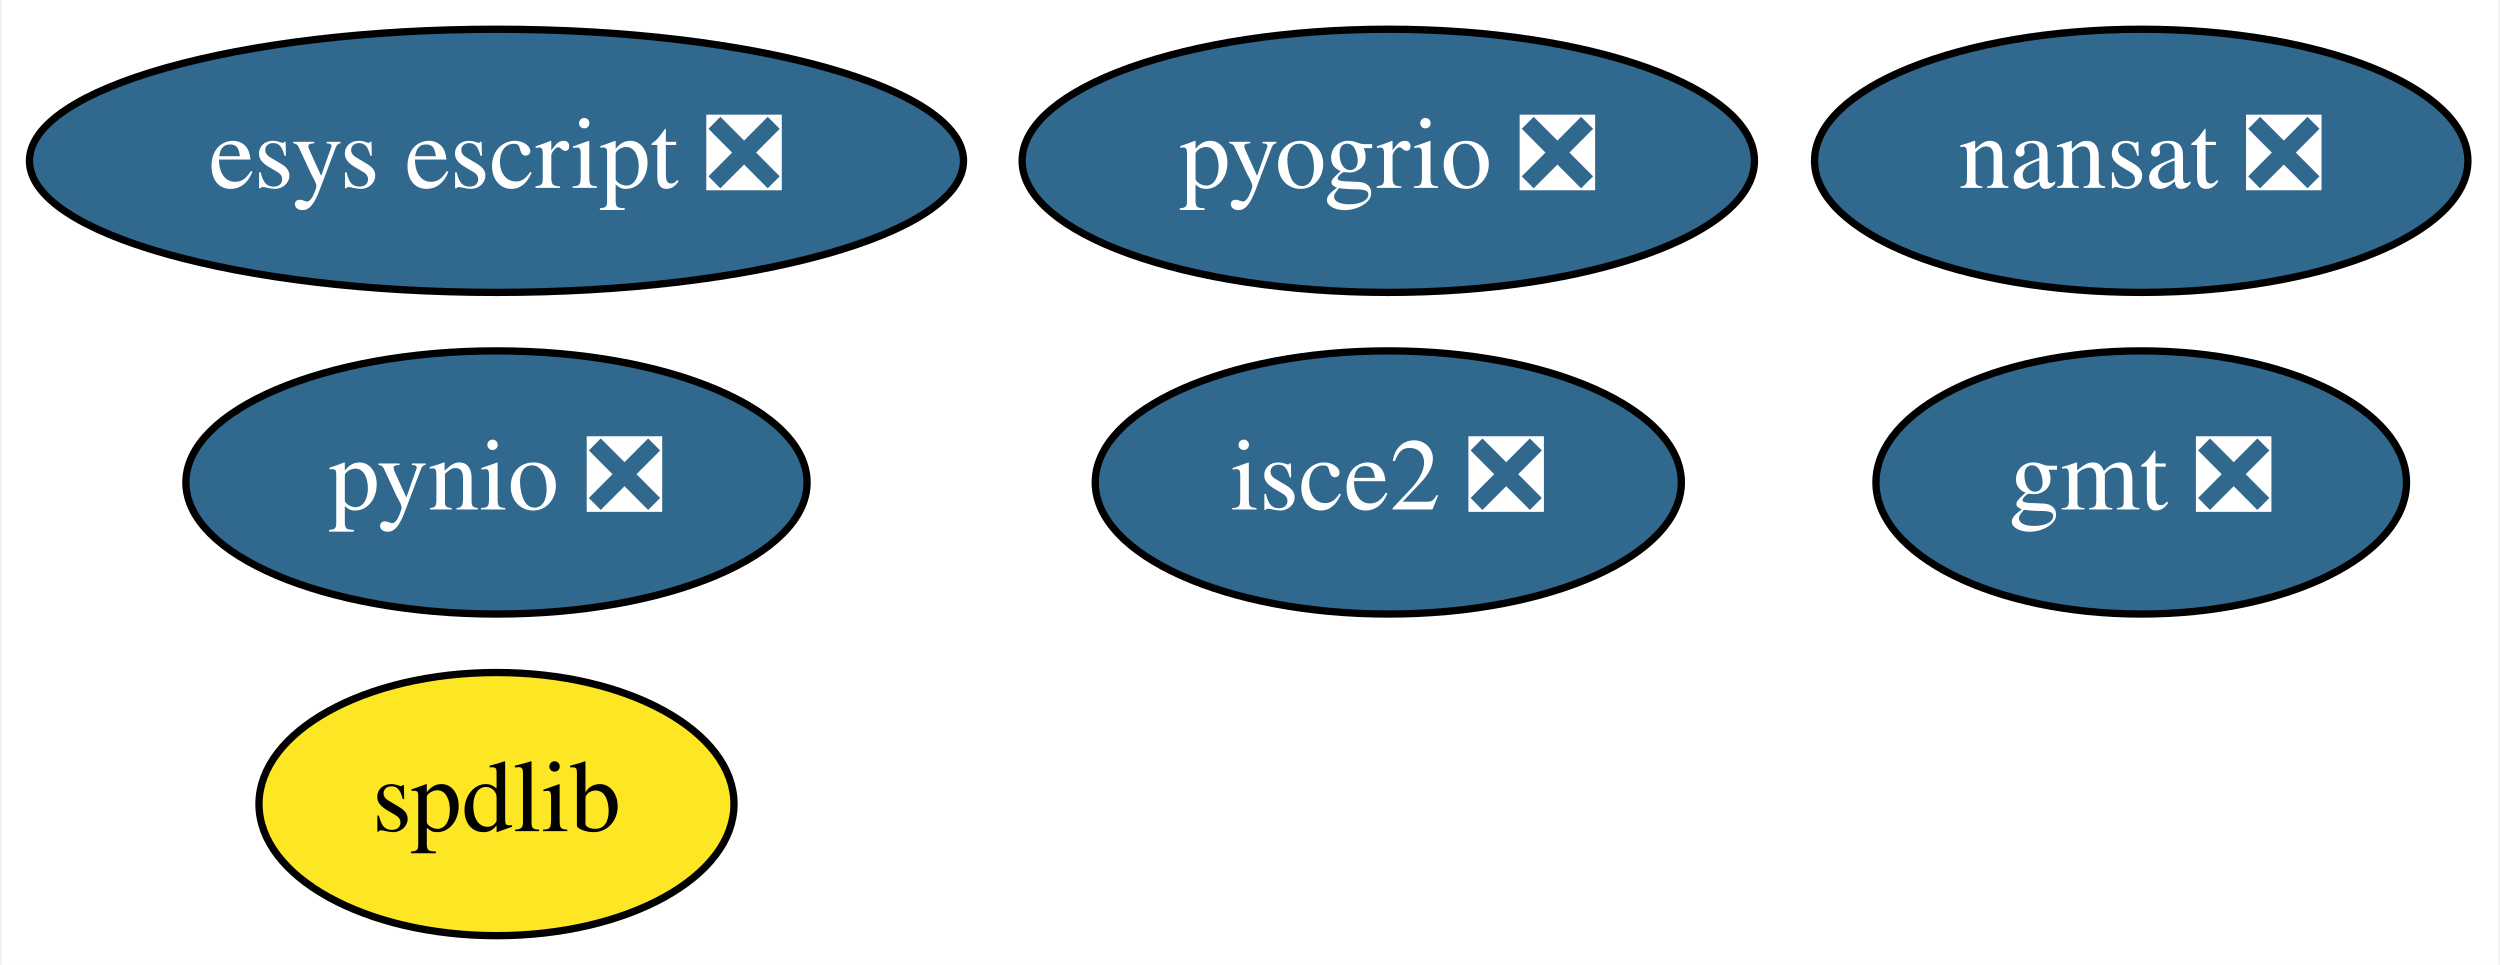
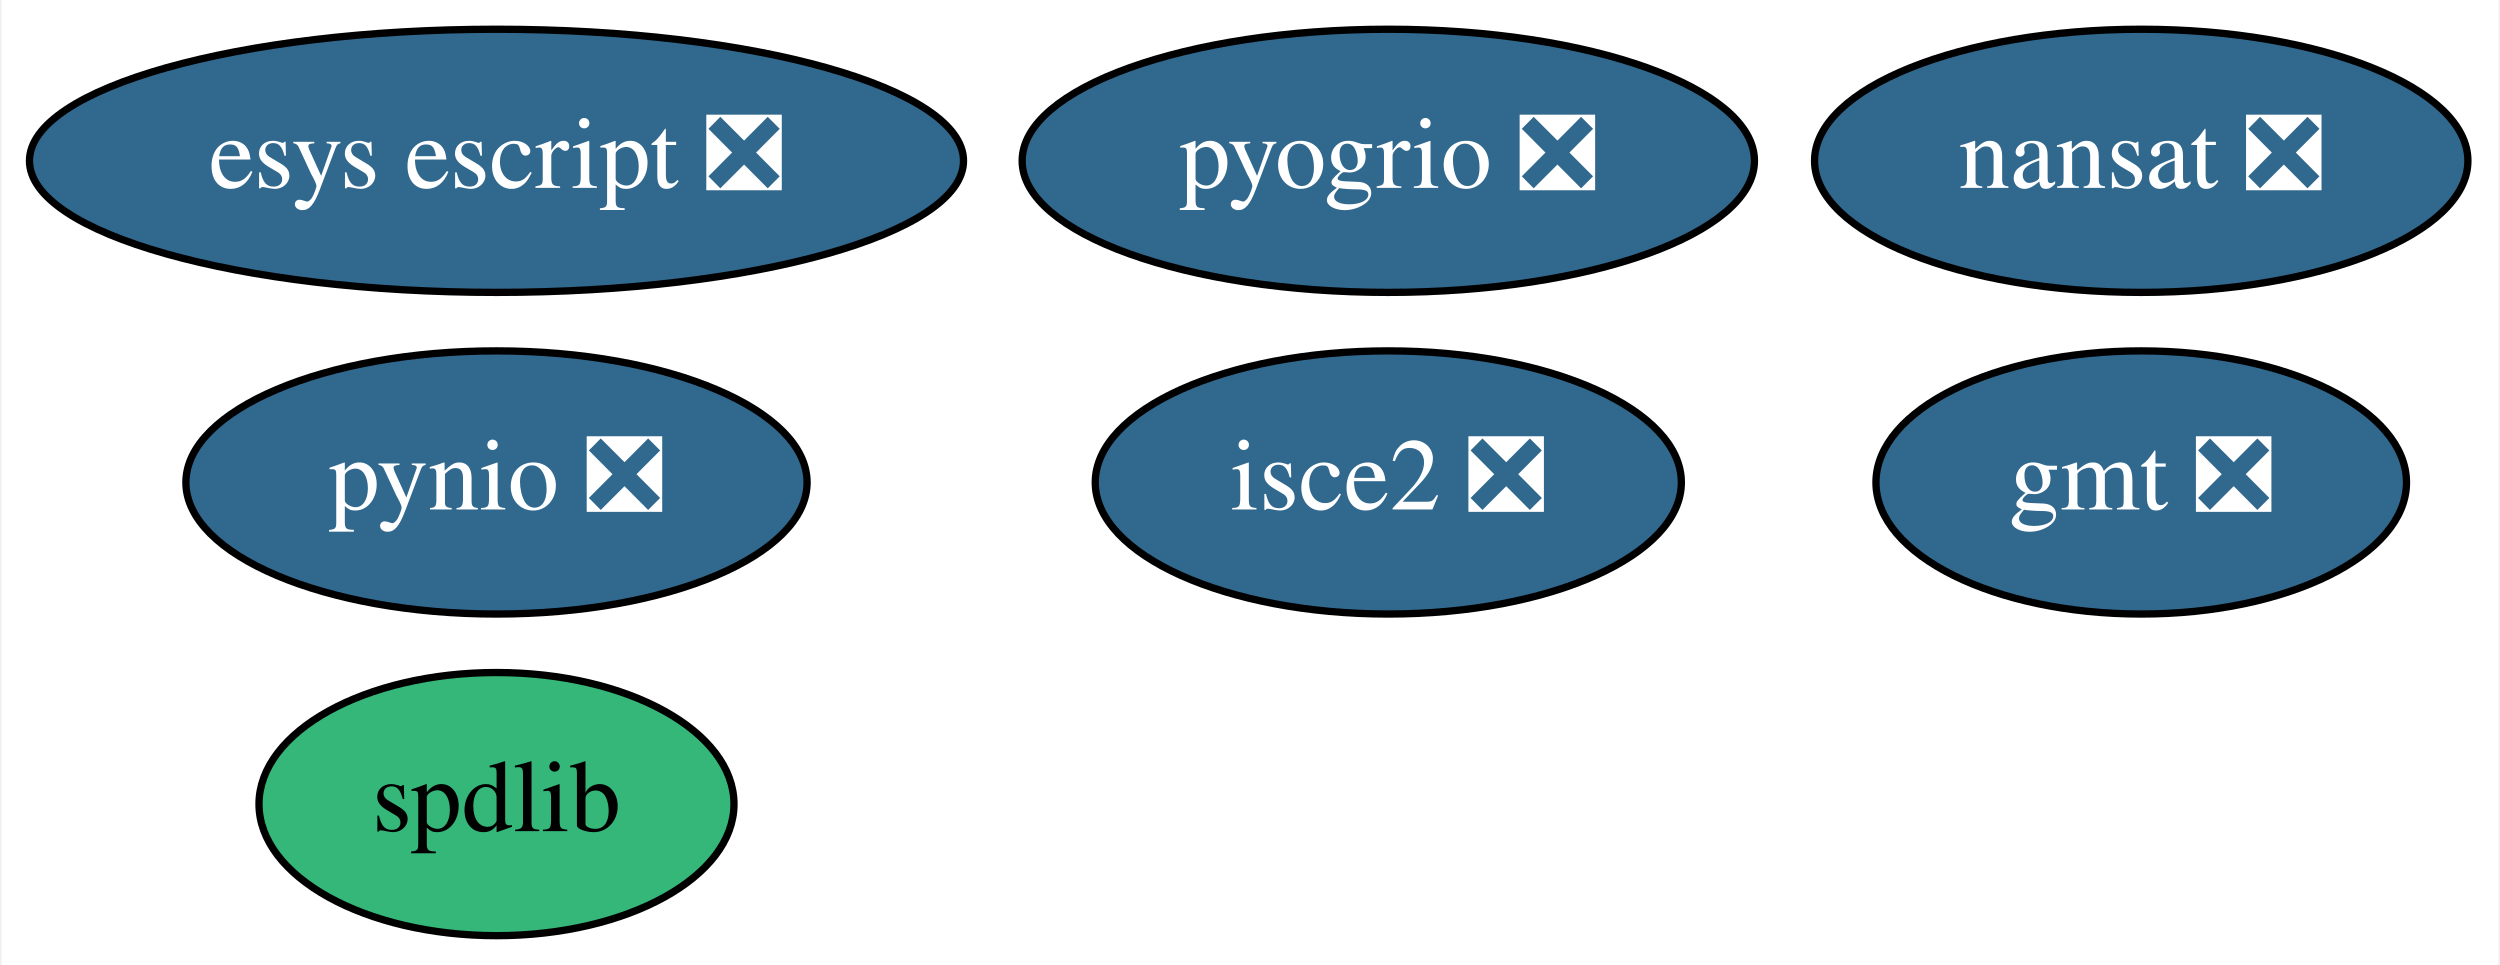
<svg xmlns="http://www.w3.org/2000/svg" xmlns:xlink="http://www.w3.org/1999/xlink" width="342pt" height="132pt" viewBox="0.00 0.00 341.54 132.00">
  <g id="graph0" class="graph" transform="scale(1 1) rotate(0) translate(4 128)">
    <polygon fill="white" stroke="transparent" points="-4,4 -4,-128 337.54,-128 337.54,4 -4,4" />
    <g id="node1" class="node">
      <g id="a_node1">
        <a xlink:href="https://github.com/conda-forge/gmt-feedstock/pull/99" xlink:title="gmt ❎">
          <ellipse fill="#31688e" stroke="black" cx="288.69" cy="-62" rx="36.29" ry="18" />
          <text text-anchor="middle" x="288.69" y="-58.3" font-family="Times,serif" font-size="14.00" fill="white">gmt ❎</text>
        </a>
      </g>
    </g>
    <g id="node2" class="node">
      <g id="a_node2">
        <a xlink:href="https://github.com/conda-forge/nansat-feedstock/pull/31" xlink:title="nansat ❎">
          <ellipse fill="#31688e" stroke="black" cx="288.69" cy="-106" rx="44.69" ry="18" />
          <text text-anchor="middle" x="288.69" y="-102.3" font-family="Times,serif" font-size="14.00" fill="white">nansat ❎</text>
        </a>
      </g>
    </g>
    <g id="node3" class="node">
      <g id="a_node3">
        <a xlink:href="https://github.com/conda-forge/pynio-feedstock/pull/86" xlink:title="pynio ❎">
          <ellipse fill="#31688e" stroke="black" cx="63.69" cy="-62" rx="42.49" ry="18" />
          <text text-anchor="middle" x="63.69" y="-58.3" font-family="Times,serif" font-size="14.00" fill="white">pynio ❎</text>
        </a>
      </g>
    </g>
    <g id="node4" class="node">
      <g id="a_node4">
        <a xlink:href="https://github.com/conda-forge/spdlib-feedstock" xlink:title="spdlib">
-           <ellipse fill="#fde725" stroke="black" cx="63.69" cy="-18" rx="32.49" ry="18" />
+           <ellipse fill="#35b779" stroke="black" cx="63.69" cy="-18" rx="32.49" ry="18" />
          <text text-anchor="middle" x="63.69" y="-14.3" font-family="Times,serif" font-size="14.00">spdlib</text>
        </a>
      </g>
    </g>
    <g id="node5" class="node">
      <g id="a_node5">
        <a xlink:href="https://github.com/conda-forge/isce2-feedstock/pull/22" xlink:title="isce2 ❎">
          <ellipse fill="#31688e" stroke="black" cx="185.69" cy="-62" rx="40.09" ry="18" />
          <text text-anchor="middle" x="185.69" y="-58.3" font-family="Times,serif" font-size="14.00" fill="white">isce2 ❎</text>
        </a>
      </g>
    </g>
    <g id="node6" class="node">
      <g id="a_node6">
        <a xlink:href="https://github.com/conda-forge/esys-escript-feedstock/pull/20" xlink:title="esys escript ❎">
          <ellipse fill="#31688e" stroke="black" cx="63.69" cy="-106" rx="63.89" ry="18" />
          <text text-anchor="middle" x="63.69" y="-102.3" font-family="Times,serif" font-size="14.00" fill="white">esys escript ❎</text>
        </a>
      </g>
    </g>
    <g id="node7" class="node">
      <g id="a_node7">
        <a xlink:href="https://github.com/conda-forge/pyogrio-feedstock/pull/1" xlink:title="pyogrio ❎">
          <ellipse fill="#31688e" stroke="black" cx="185.69" cy="-106" rx="50.09" ry="18" />
          <text text-anchor="middle" x="185.69" y="-102.3" font-family="Times,serif" font-size="14.00" fill="white">pyogrio ❎</text>
        </a>
      </g>
    </g>
  </g>
</svg>
